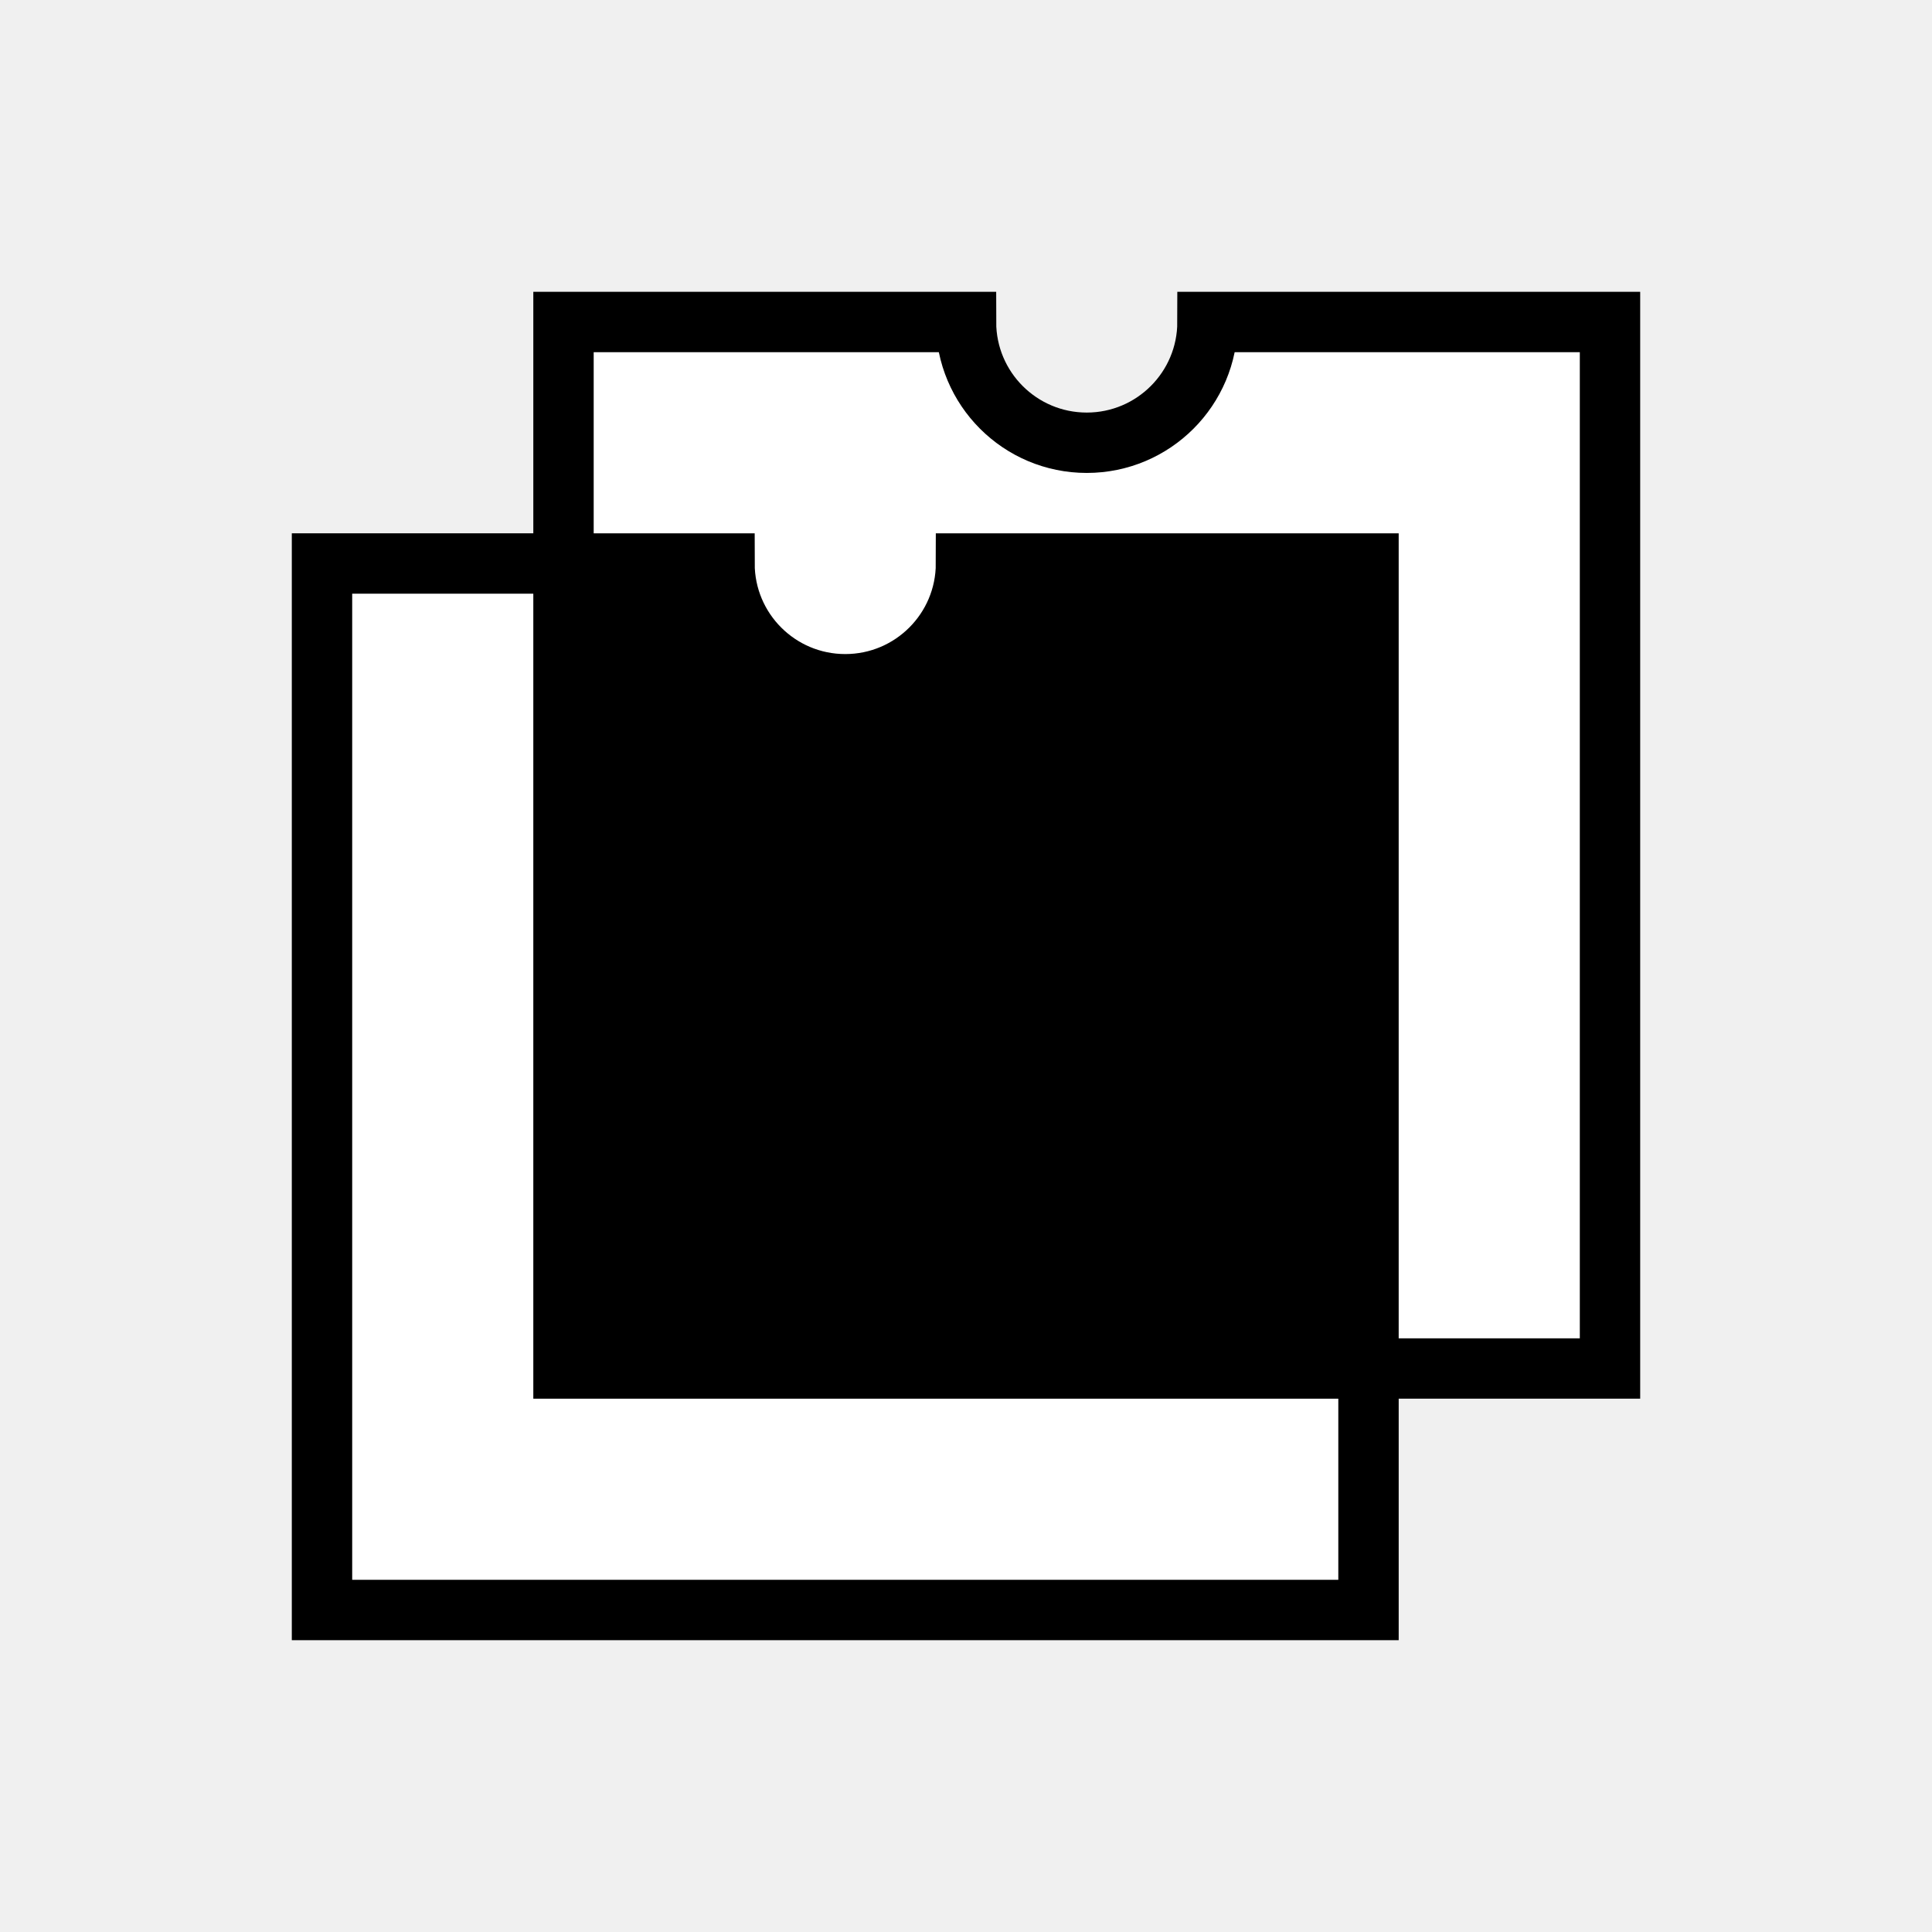
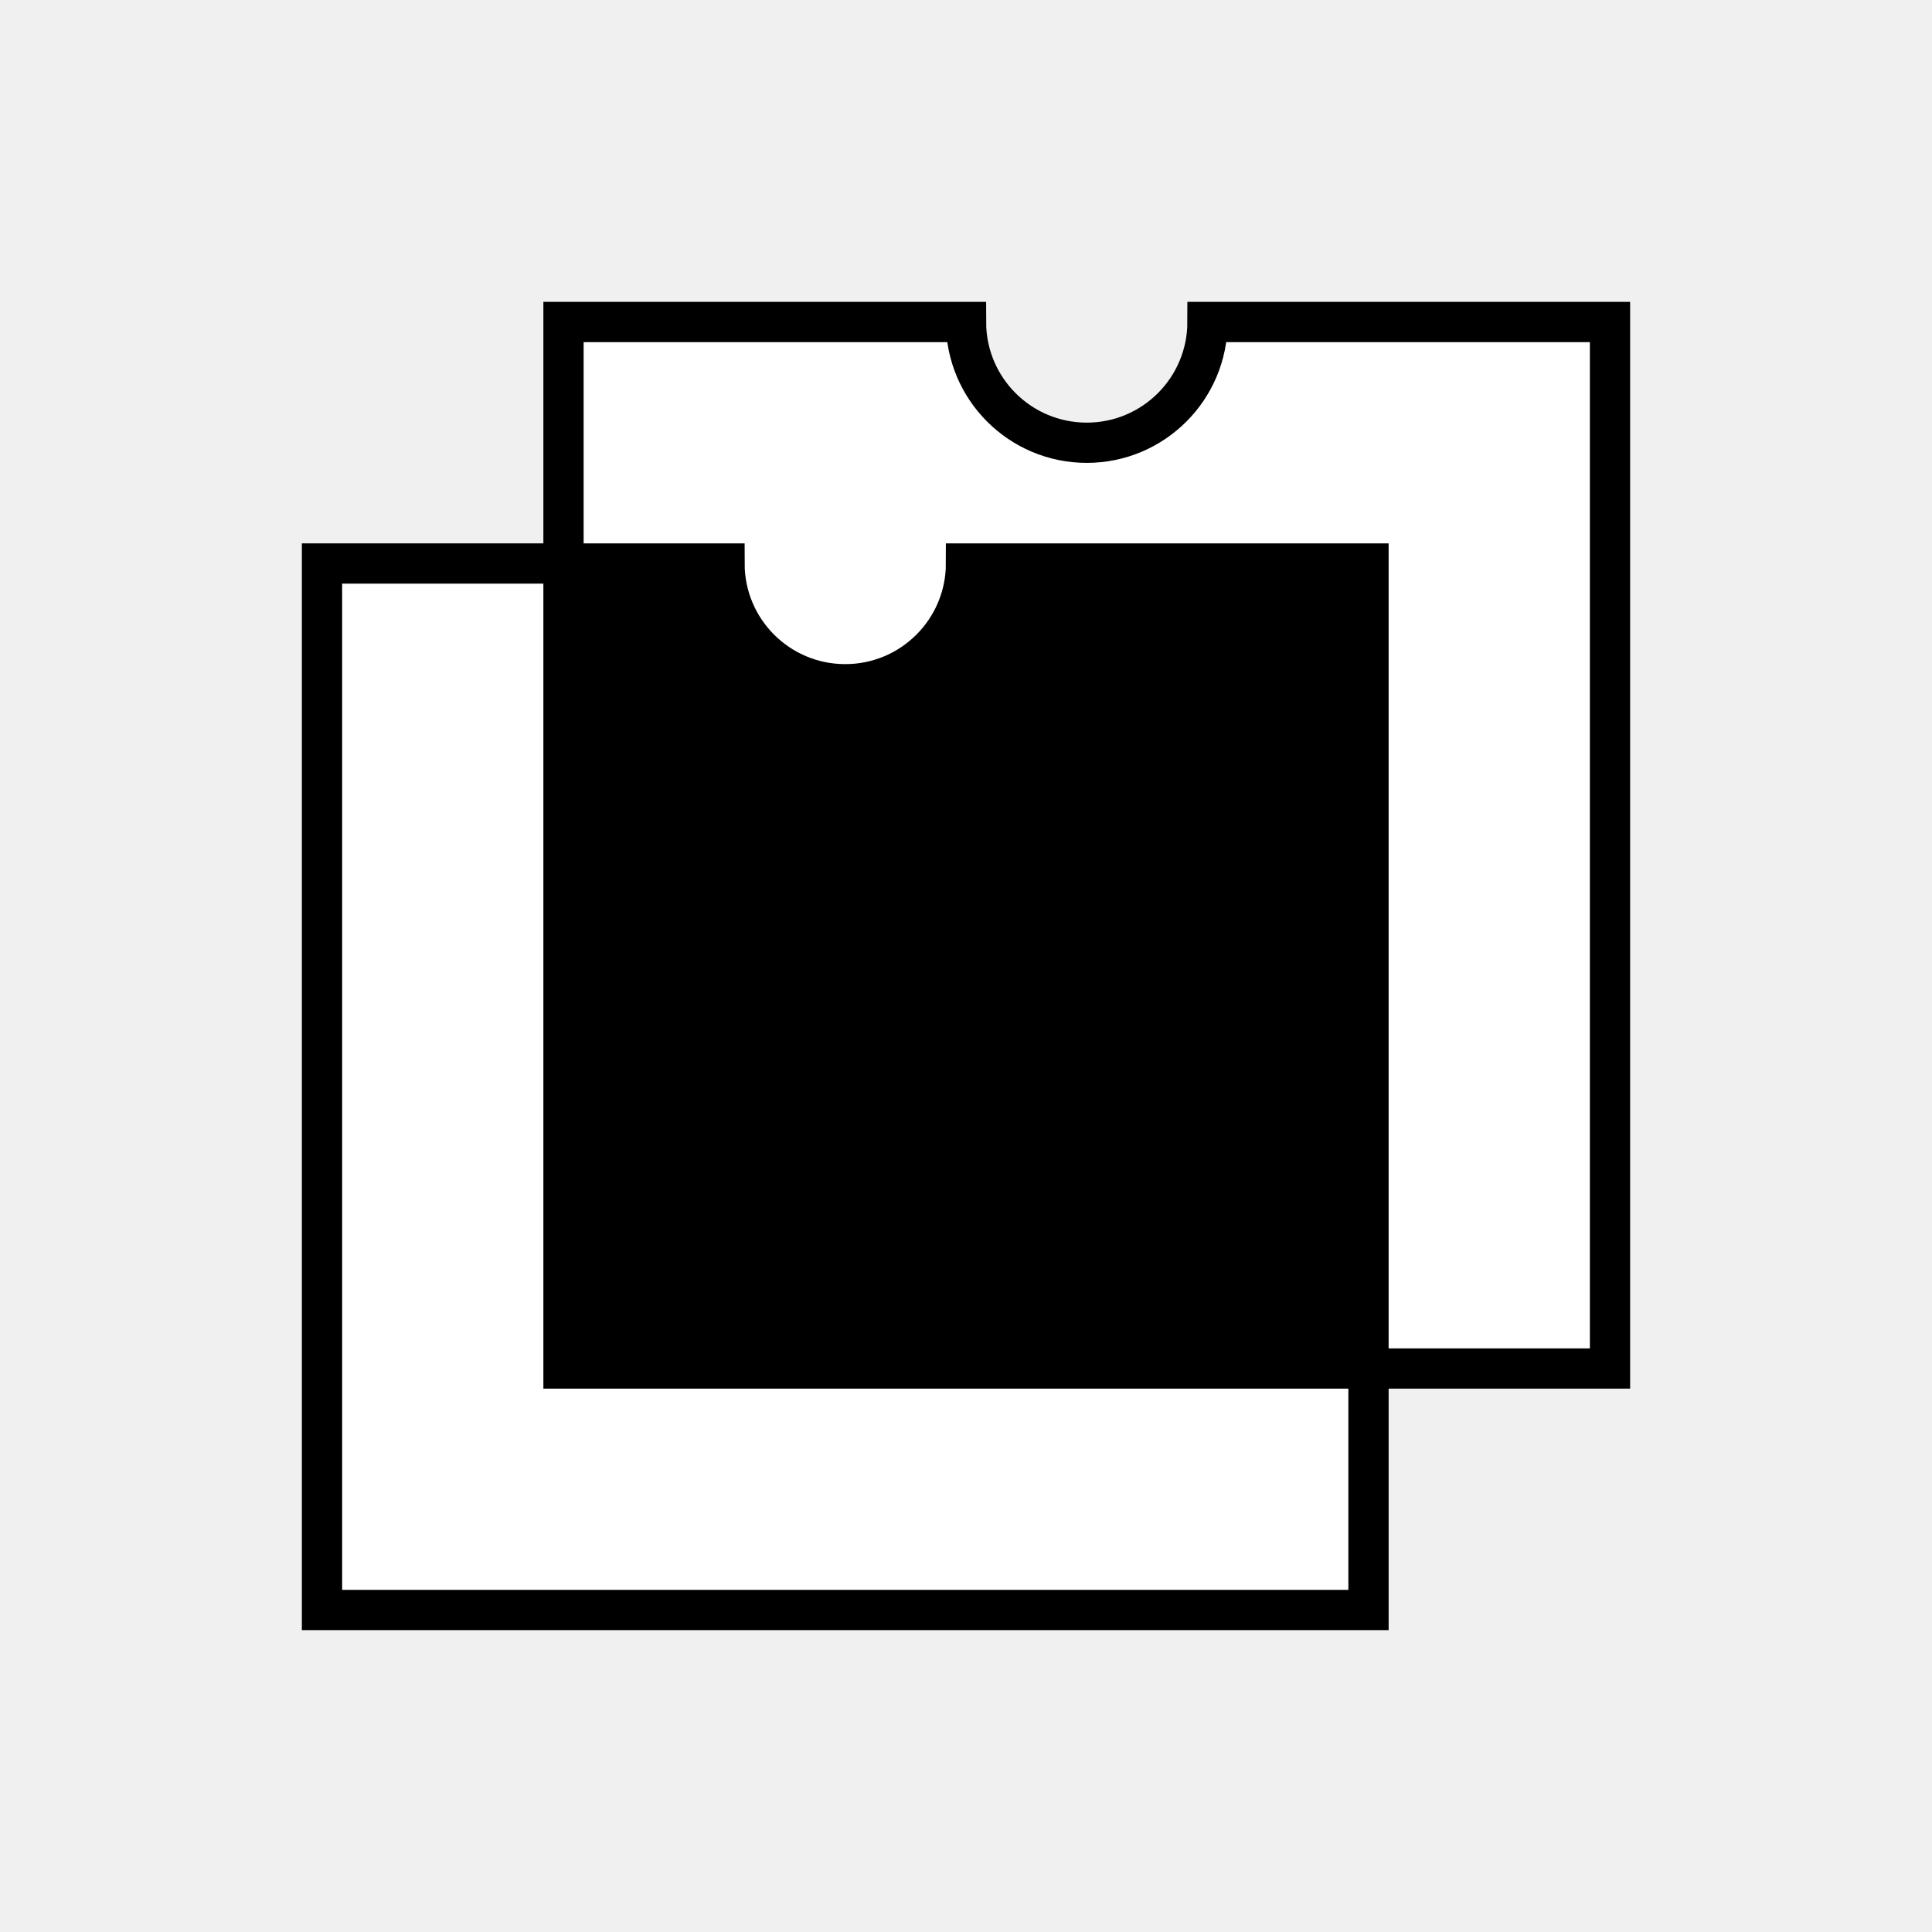
<svg xmlns="http://www.w3.org/2000/svg" width="48" height="48">
  <path d="M34 34V14H24a3 3 0 0 1-3 3 3 3 0 0 1-3-3h-4v20z" style="fill:#000;stroke:none" />
-   <path d="M34 34H14V14H8v26h26z" style="fill:#fff;stroke:#000;stroke-width:1.5" />
-   <path d="M14 8v6h4a3 3 0 0 0 3 3 3 3 0 0 0 3-3h10v20h6V8H30a3 3 0 0 1-3 3 3 3 0 0 1-3-3z" style="fill:#fff;stroke:#000;stroke-width:1.5" />
+   <path d="M34 34H14V14H8v26h26z" style="fill:#fff;stroke:#000;stroke-width:1" />
+   <path d="M14 8v6h4a3 3 0 0 0 3 3 3 3 0 0 0 3-3h10v20h6V8H30a3 3 0 0 1-3 3 3 3 0 0 1-3-3z" style="fill:#fff;stroke:#000;stroke-width:1" />
</svg>
